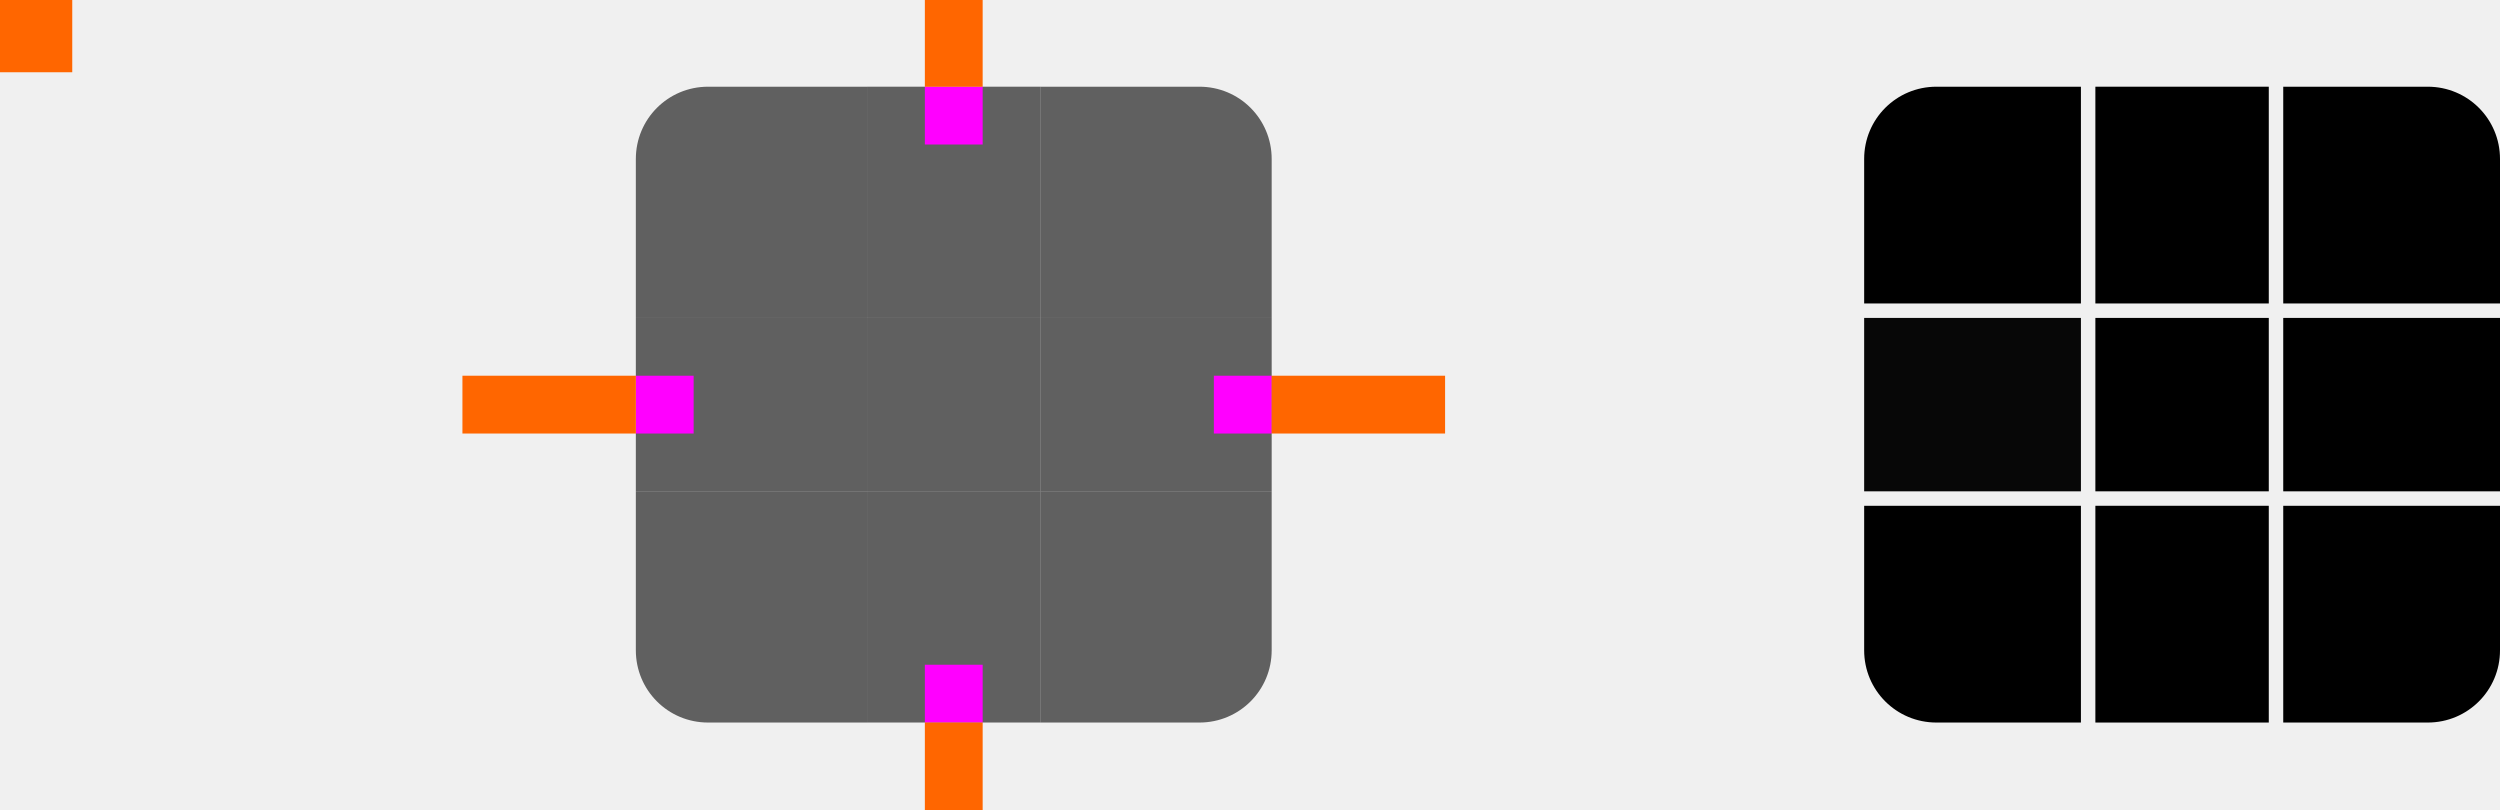
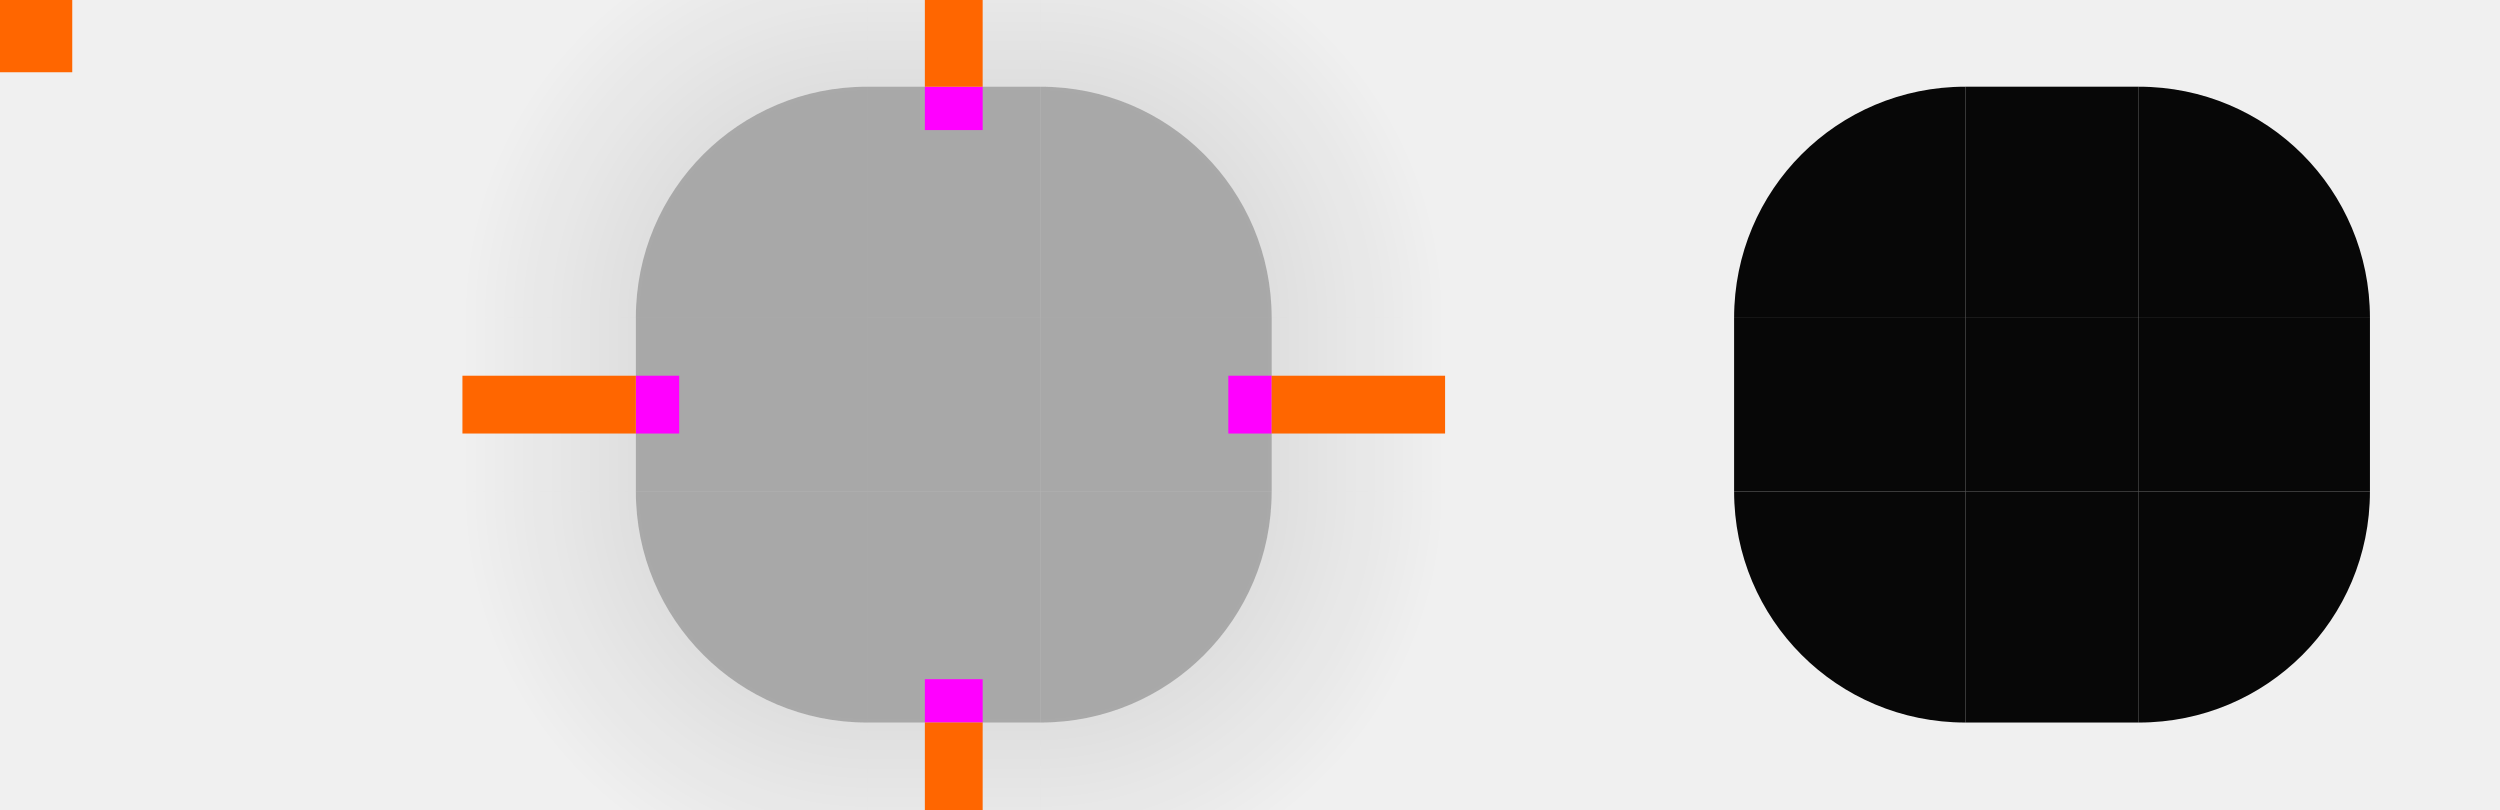
- <svg xmlns="http://www.w3.org/2000/svg" xmlns:xlink="http://www.w3.org/1999/xlink" width="173" height="56" version="1.1" viewBox="0 0 173 56" id="svg200">
+ <svg xmlns="http://www.w3.org/2000/svg" xmlns:xlink="http://www.w3.org/1999/xlink" id="svg200" viewBox="0 0 173 56" version="1.1" height="56" width="173">
  <defs id="defs24">
-     <style id="current-color-scheme" type="text/css">.ColorScheme-Text {
+     <linearGradient id="linearGradient923">
+       <stop style="stop-color:#ffffff;stop-opacity:1;" offset="0" id="stop919" />
+       <stop style="stop-color:#ffffff;stop-opacity:0;" offset="1" id="stop921" />
+     </linearGradient>
+     <linearGradient id="linearGradient913">
+       <stop style="stop-color:#ffffff;stop-opacity:0" offset="0" id="stop909" />
+       <stop id="stop917" offset="0.938" style="stop-color:#ffffff;stop-opacity:0" />
+       <stop style="stop-color:#ffffff;stop-opacity:1" offset="1" id="stop911" />
+     </linearGradient>
+     <style type="text/css" id="current-color-scheme">.ColorScheme-Text {
        color:#31363b;
        stop-color:#31363b;
      }
      .ColorScheme-Background {
        color:#eff0f1;
        stop-color:#eff0f1;
      }
      .ColorScheme-Highlight {
        color:#3daee9;
        stop-color:#3daee9;
      }
      .ColorScheme-ViewText {
        color:#31363b;
        stop-color:#31363b;
      }
      .ColorScheme-ViewBackground {
        color:#fcfcfc;
        stop-color:#fcfcfc;
      }
      .ColorScheme-ViewHover {
        color:#93cee9;
        stop-color:#93cee9;
      }
      .ColorScheme-ViewFocus{
        color:#3daee9;
        stop-color:#3daee9;
      }
      .ColorScheme-ButtonText {
        color:#31363b;
        stop-color:#31363b;
      }
      .ColorScheme-ButtonBackground {
        color:#eff0f1;
        stop-color:#eff0f1;
      }
      .ColorScheme-ButtonHover {
        color:#93cee9;
        stop-color:#93cee9;
      }
      .ColorScheme-ButtonFocus{
        color:#3daee9;
        stop-color:#3daee9;
      }</style>
-     <radialGradient id="b" cx="54.25" cy="945.11" r="6" gradientTransform="matrix(2.1666e-7,1,-0.99999,2.1665e-7,1058.1,-6.2502)" gradientUnits="userSpaceOnUse" xlink:href="#a" />
-     <radialGradient id="c" cx="7.643" cy="950.36" r="6" gradientTransform="rotate(-179.9999,40.32089,499.18)" gradientUnits="userSpaceOnUse" xlink:href="#a" />
-     <radialGradient id="d" cx="53.893" cy="911.76" r="6" gradientTransform="translate(59.107,-903.77)" gradientUnits="userSpaceOnUse" xlink:href="#a" />
-     <radialGradient id="e" cx="22.2" cy="913.97" r="6" gradientTransform="rotate(-90.00001,-405.39,435.5899)" gradientUnits="userSpaceOnUse" xlink:href="#a" />
-     <linearGradient id="f" x1="55" x2="61" y1="932.36" y2="932.36" gradientUnits="userSpaceOnUse" xlink:href="#a" />
-     <linearGradient id="a">
-       <stop stop-opacity=".667" offset="0" id="stop8" />
-       <stop stop-opacity="0" offset="1" id="stop10" />
+     <linearGradient id="linearGradient4270">
+       <stop style="stop-color:#000000;stop-opacity:0.667" offset="0" id="stop4272" />
+       <stop style="stop-color:#000000;stop-opacity:0;" offset="1" id="stop4274" />
    </linearGradient>
-     <linearGradient id="g" x1="-15" x2="-9" y1="932.36" y2="932.36" gradientUnits="userSpaceOnUse" xlink:href="#a" />
-     <linearGradient id="i" x1="51" x2="51" y1="48" y2="54" gradientTransform="translate(58)" gradientUnits="userSpaceOnUse" xlink:href="#a" />
-     <linearGradient id="h" x1="55" x2="61" y1="44" y2="44" gradientUnits="userSpaceOnUse" xlink:href="#a" />
-     <linearGradient id="k" x1="19" x2="19" y1="48" y2="54" gradientTransform="translate(58)" gradientUnits="userSpaceOnUse" xlink:href="#a" />
-     <linearGradient id="j" x1="15" x2="9" y1="44" y2="44" gradientUnits="userSpaceOnUse" xlink:href="#a" />
-     <linearGradient id="l" x1="952.36" x2="958.36" y1="-35" y2="-35" gradientUnits="userSpaceOnUse" xlink:href="#a" />
-     <linearGradient id="n" x1="55" x2="61" y1="12" y2="12" gradientUnits="userSpaceOnUse" xlink:href="#a" />
-     <linearGradient id="m" x1="51" x2="51" y1="8" y2="2" gradientTransform="translate(58)" gradientUnits="userSpaceOnUse" xlink:href="#a" />
-     <linearGradient id="p" x1="15" x2="9" y1="12" y2="12" gradientUnits="userSpaceOnUse" xlink:href="#a" />
-     <linearGradient id="o" x1="19" x2="19" y1="8" y2="2" gradientTransform="translate(58)" gradientUnits="userSpaceOnUse" xlink:href="#a" />
-     <linearGradient id="q" x1="-912.36" x2="-906.36" y1="-35" y2="-35" gradientUnits="userSpaceOnUse" xlink:href="#a" />
-     <radialGradient xlink:href="#linearGradient4270" id="radialGradient1033" cx="77" cy="12" fx="77" fy="12" r="6" gradientUnits="userSpaceOnUse" gradientTransform="matrix(-3.5113632e-7,-1.833333,1.833333,-3.5113629e-7,55.00006,153.1667)" />
-     <linearGradient id="linearGradient4270">
-       <stop id="stop4272" offset="0" style="stop-color:#000000;stop-opacity:0.667" />
-       <stop id="stop4274" offset="1" style="stop-color:#000000;stop-opacity:0;" />
-     </linearGradient>
-     <radialGradient xlink:href="#linearGradient4270" id="radialGradient984" cx="77" cy="12" fx="77" fy="12" r="6" gradientUnits="userSpaceOnUse" gradientTransform="matrix(-3.5113632e-7,-1.833333,1.833333,-3.5113629e-7,55.00006,153.1667)" />
-     <radialGradient xlink:href="#linearGradient4270" id="radialGradient992" cx="77" cy="12" fx="77" fy="12" r="6" gradientUnits="userSpaceOnUse" gradientTransform="matrix(-3.5113632e-7,-1.833333,1.833333,-3.5113629e-7,55.00006,153.1667)" />
-     <radialGradient xlink:href="#linearGradient4270" id="radialGradient1000" cx="77" cy="12" fx="77" fy="12" r="6" gradientUnits="userSpaceOnUse" gradientTransform="matrix(-3.5113632e-7,-1.833333,1.833333,-3.5113629e-7,55.00006,153.1667)" />
-     <radialGradient xlink:href="#linearGradient4270" id="radialGradient1029" cx="77" cy="12" fx="77" fy="12" r="6" gradientUnits="userSpaceOnUse" gradientTransform="matrix(-3.5113632e-7,-1.833333,1.833333,-3.5113629e-7,55.00006,153.1667)" />
-     <linearGradient xlink:href="#linearGradient4270" id="linearGradient4950" gradientUnits="userSpaceOnUse" x1="49" y1="932.362" x2="61.471" y2="932.362" gradientTransform="matrix(0.8571447,0,0,1,8.99988,0)" />
-     <linearGradient xlink:href="#linearGradient4270" id="linearGradient4948" gradientUnits="userSpaceOnUse" x1="-21" y1="932.362" x2="-8.505" y2="932.362" gradientTransform="matrix(0.857143,0,0,1,-0.9999993,0)" />
-     <linearGradient xlink:href="#linearGradient4270" id="linearGradient4934" gradientUnits="userSpaceOnUse" x1="946.362" y1="-35" x2="958.862" y2="-35" gradientTransform="matrix(0.857139,0,0,1,137.1983,0)" />
-     <linearGradient xlink:href="#linearGradient4270" id="linearGradient4920" gradientUnits="userSpaceOnUse" x1="-918.362" y1="-35" x2="-905.862" y2="-35" gradientTransform="matrix(1.285728,0,0,1,264.4017,0)" />
-     <radialGradient xlink:href="#linearGradient4270" id="radialGradient2055" cx="60" cy="-42" fx="60" fy="-42" r="14" gradientUnits="userSpaceOnUse" gradientTransform="matrix(0,-1.785714,1.785714,0,135,129.1429)" />
-     <radialGradient xlink:href="#linearGradient4270" id="radialGradient2066" gradientUnits="userSpaceOnUse" gradientTransform="matrix(0,-1.785714,-1.785714,0,-3,129.1429)" cx="60" cy="-42" fx="60" fy="-42" r="14" />
-     <radialGradient xlink:href="#linearGradient4270" id="radialGradient2072" gradientUnits="userSpaceOnUse" gradientTransform="matrix(0,1.785714,1.785714,0,135,-73.14286)" cx="60" cy="-42" fx="60" fy="-42" r="14" />
-     <radialGradient xlink:href="#linearGradient4270" id="radialGradient2074" gradientUnits="userSpaceOnUse" gradientTransform="matrix(0,1.785714,-1.785714,0,-3,-73.14286)" cx="60" cy="-42" fx="60" fy="-42" r="14" />
+     <radialGradient r="6" fy="12" fx="77" cy="12" cx="77" gradientTransform="matrix(1.6289431e-5,-4.66664,4.66665,1.6289464e-5,3.998937,381.3309)" gradientUnits="userSpaceOnUse" id="radialGradient994" xlink:href="#linearGradient4270" />
+     <linearGradient gradientTransform="matrix(1.285728,0,0,1,264.4017,0)" y2="-35" x2="-904.362" y1="-35" x1="-920.695" gradientUnits="userSpaceOnUse" id="linearGradient4920" xlink:href="#linearGradient4270" />
+     <radialGradient xlink:href="#linearGradient913" id="radialGradient915" cx="60" cy="22" fx="60" fy="22" r="8" gradientUnits="userSpaceOnUse" gradientTransform="matrix(0,-2,2,0,16,142)" />
+     <linearGradient xlink:href="#linearGradient923" id="linearGradient925" x1="-910.362" y1="-35" x2="-910.862" y2="-35" gradientUnits="userSpaceOnUse" />
  </defs>
-   <path style="opacity:0.001;fill:url(#radialGradient2055);fill-opacity:1;stroke:none;stroke-width:2.789;stroke-opacity:1" d="M 40.75,-6 C 35.903,-6 32,-2.098 32,2.75 V 22 H 44 V 11 c 0,-0.693 0.14,-1.351 0.393,-1.949 0.252,-0.599 0.616,-1.138 1.068,-1.59 0.452,-0.452 0.991,-0.816 1.59,-1.068 C 47.649,6.14 48.307,6 49,6 H 60 V -1.334 -6 Z" id="shadow-topleft" />
-   <rect style="fill:#ff6600" x="0" height="5" width="5" y="-1.4648437e-05" id="hint-tile-center" />
-   <g id="top" transform="matrix(0.375001,0,0,2.666666,52.87496,-2421.632)">
-     <rect y="-51" x="-916.362" height="32" width="6" id="rect4152" style="color:#eff0f1;opacity:0.6;fill:#000000;fill-opacity:1;stroke:none" transform="matrix(0,-1,-1,0,0,0)" class="ColorScheme-Background" />
+   <use x="0" y="0" xlink:href="#top" id="bottom" transform="matrix(1,0,0,-1,-2.3793946e-7,55.99996)" width="100%" height="100%" />
+   <use height="100%" width="100%" transform="matrix(0,1,1,0,38.00004,-37.99997)" id="left" xlink:href="#top" y="0" x="0" />
+   <use x="0" y="0" xlink:href="#shadow-top" id="shadow-right" transform="rotate(90,65.99996,28.00002)" width="100%" height="100%" />
+   <use x="0" y="0" xlink:href="#top" id="right" transform="rotate(90,65.99997,28)" width="100%" height="100%" />
+   <use x="0" y="0" xlink:href="#shadow-top" id="shadow-left" transform="rotate(-90,66.00001,27.99999)" width="100%" height="100%" />
+   <use x="0" y="0" xlink:href="#shadow-top" id="shadow-bottom" transform="matrix(1,0,0,-1,5.6942917e-7,56.00003)" width="100%" height="100%" />
+   <g style="opacity:1" transform="matrix(1.166664,0,0,1.166664,64.66661,-1086.753)" id="shadow-topleft">
+     <path transform="matrix(0.857145,0,0,0.857145,-55.42867,931.505)" id="path4828" style="opacity:0.25;fill:url(#radialGradient994);fill-opacity:1;fill-rule:evenodd;stroke:none;stroke-width:2.333px;stroke-linecap:butt;stroke-linejoin:miter;stroke-opacity:1" d="M 32 -6 L 32 22 L 44 22 C 44 13.136 51.136 6 60 6 L 60 -6 L 32 -6 z " />
  </g>
-   <g id="bottom" transform="matrix(0.375001,0,0,2.666665,52.87496,-2494.965)">
-     <rect transform="rotate(90)" style="color:#eff0f1;opacity:0.6;fill:#000000;fill-opacity:1;stroke:none" id="rect4148" width="6" height="32" x="948.362" y="-51" class="ColorScheme-Background" />
+   <rect id="hint-tile-center" y="-1.4648437e-05" width="5" height="5" x="0" style="fill:#ff6600" />
+   <g transform="matrix(0.375001,0,0,1.999999,52.87496,-1814.723)" id="top">
+     <rect class="ColorScheme-Background" transform="matrix(0,-1,-1,0,0,0)" style="color:#eff0f1;opacity:0.3;fill:#000000;fill-opacity:1;stroke:none;stroke-width:1.155" id="rect4152" width="8" height="32" x="-918.362" y="-51" />
+     <rect y="-51" x="-910.862" height="32" width="0.5" id="rect76" style="color:#eff0f1;opacity:0.01;fill:url(#linearGradient925);fill-opacity:1;stroke:none;stroke-width:0.289" transform="matrix(0,-1,-1,0,0,0)" class="ColorScheme-Background" />
  </g>
-   <g id="left" transform="matrix(2.666666,0,0,0.3750032,9.333331,-321.6387)">
-     <rect transform="scale(-1,1)" style="color:#eff0f1;opacity:0.6;fill:#000000;fill-opacity:1;stroke:none" id="rect4144" width="6" height="32" x="-19" y="916.362" class="ColorScheme-Background" />
+   <g transform="translate(31,-904.3622)" id="topleft">
+     <path id="rect4159" d="m 29,910.362 c -8.864,0 -16,7.136 -16,16 h 16 z" style="opacity:0.3;fill:#000000;fill-opacity:1;stroke:none;stroke-width:2.667" />
+     <path id="path71" style="opacity:0.01;fill:url(#radialGradient915);fill-opacity:1;stroke:none;stroke-width:2.667" d="M 60 6 C 51.136 6 44 13.136 44 22 L 45 22 C 45 13.69 51.69 7 60 7 L 60 6 z " transform="translate(-31,904.3622)" />
  </g>
-   <g id="right" transform="matrix(2.666664,0,0,0.3750032,-63.99982,-321.6387)">
-     <rect y="916.362" x="51" height="32" width="6" id="rect4140" style="color:#eff0f1;opacity:0.6;fill:#000000;fill-opacity:1;stroke:none" class="ColorScheme-Background" />
+   <rect style="color:#eff0f1;opacity:0.3;fill:#000000;fill-opacity:1;stroke:none;stroke-width:0.375" id="center" width="12" height="12" x="60" y="22" class="ColorScheme-Background" />
+   <rect y="6" x="64" height="3" width="4" id="hint-top-margin" style="fill:#ff00ff;fill-opacity:1;stroke:none;stroke-width:0.707" />
+   <rect style="fill:#ff00ff;fill-opacity:1;stroke:none;stroke-width:0.707" id="hint-bottom-margin" width="4" height="3" x="64" y="47" />
+   <rect transform="rotate(90)" style="fill:#ff00ff;fill-opacity:1;stroke:none;stroke-width:0.707" id="hint-right-margin" width="4" height="3" x="26" y="-88" />
+   <rect transform="rotate(90)" y="-47" x="26" height="3" width="4" id="hint-left-margin" style="fill:#ff00ff;fill-opacity:1;stroke:none;stroke-width:0.707" />
+   <g style="opacity:1" transform="matrix(0.3750033,0,0,1.333341,52.87489,-1203.823)" id="shadow-top">
+     <rect y="-51" x="-916.362" height="32" width="6" id="rect4820" style="opacity:1;fill:none;fill-opacity:1;stroke:none" transform="matrix(0,-1,-1,0,0,0)" />
+     <rect y="-51" x="-907.362" height="32" width="9" id="rect4822" style="opacity:0.25;fill:url(#linearGradient4920);fill-opacity:1;stroke:none;stroke-width:1.134" transform="matrix(0,-1,-1,0,0,0)" />
+     <rect transform="matrix(0,-1,-1,0,0,0)" style="opacity:1;fill:none;fill-opacity:1;stroke:none" id="rect4824" width="1" height="32" x="-911.362" y="-51" />
  </g>
-   <rect class="ColorScheme-Background" y="22" x="60" height="12" width="12" id="center" style="color:#eff0f1;opacity:0.6;fill:#000000;fill-opacity:1;stroke:none;stroke-width:0.375" />
-   <rect style="fill:#ff00ff;fill-opacity:1;stroke:none;stroke-width:0.816" id="hint-top-margin" width="4" height="4" x="64" y="6" />
-   <rect y="46" x="64" height="4" width="4" id="hint-bottom-margin" style="fill:#ff00ff;fill-opacity:1;stroke:none;stroke-width:0.817" />
-   <rect y="-88" x="26" height="4" width="4" id="hint-right-margin" style="fill:#ff00ff;fill-opacity:1;stroke:none;stroke-width:0.816" transform="rotate(90)" />
-   <rect style="fill:#ff00ff;fill-opacity:1;stroke:none;stroke-width:0.816" id="hint-left-margin" width="4" height="4" x="26" y="-48" transform="rotate(90)" />
-   <g id="shadow-top" transform="matrix(0.3750033,0,0,1.55556,52.87489,-1403.457)" style="opacity:0.001">
-     <rect transform="matrix(0,-1,-1,0,0,0)" style="opacity:1;fill:none;fill-opacity:1;stroke:none" id="rect4820" width="6" height="32" x="-916.362" y="-51" />
-     <rect transform="matrix(0,-1,-1,0,0,0)" style="opacity:0.9;fill:url(#linearGradient4920);fill-opacity:1;stroke:none;stroke-width:1.134" id="rect4822" width="7.714" height="32" x="-906.077" y="-51" />
-     <rect y="-51" x="-911.362" height="32" width="1" id="rect4824" style="opacity:1;fill:none;fill-opacity:1;stroke:none" transform="matrix(0,-1,-1,0,0,0)" />
+   <rect style="fill:#ff6600;fill-opacity:1;stroke:none;stroke-width:1.414" id="shadow-hint-top-margin" width="4" height="12" x="64" y="-6" />
+   <rect y="50" x="64" height="12" width="4" id="shadow-hint-bottom-margin" style="fill:#ff6600;fill-opacity:1;stroke:none;stroke-width:1.414" />
+   <rect y="-100" x="26" height="12" width="4" id="shadow-hint-right-margin" style="fill:#ff6600;fill-opacity:1;stroke:none;stroke-width:1.414" transform="rotate(90)" />
+   <rect style="fill:#ff6600;fill-opacity:1;stroke:none;stroke-width:1.414" id="shadow-hint-left-margin" width="4" height="12" x="26" y="-44" transform="rotate(90)" />
+   <g transform="matrix(0.3750003,0,0,1.333327,128.875,-1207.811)" id="mask-top">
+     <rect y="-51" x="-922.362" height="32" width="12" id="rect4265" style="opacity:0.97;fill:#000000;fill-opacity:1;stroke:none;stroke-width:1.549" transform="matrix(0,-1,-1,0,0,0)" />
  </g>
-   <g id="shadow-bottom" transform="matrix(0.3750033,0,0,2.333331,52.87489,-2178.843)" style="opacity:0.001">
-     <rect y="-51" x="948.362" height="32" width="6" id="rect4856" style="opacity:1;fill:none;fill-opacity:1;stroke:none" transform="rotate(90)" />
-     <rect y="-51" x="955.219" height="32" width="5.143" id="rect4858" style="opacity:0.9;fill:url(#linearGradient4934);fill-opacity:1;stroke:none;stroke-width:0.926" transform="rotate(90)" />
-     <rect transform="rotate(90)" style="opacity:1;fill:none;fill-opacity:1;stroke:none" id="rect4860" width="1" height="32" x="953.362" y="-51" />
+   <g transform="matrix(1.599998,0,0,1.599994,99.20003,-1450.574)" id="mask-topleft">
+     <path id="path4277" d="m 23,910.362 c -5.54,0 -10,4.46 -10,10 h 10 z" style="opacity:0.97;fill:#000000;fill-opacity:1;stroke-width:2" />
  </g>
-   <path style="opacity:0.6;fill:#000000;fill-opacity:1;stroke:none;stroke-width:1.593;stroke-opacity:1" d="M 44,11 V 22 H 54.666 57.334 60 V 19.334 8.666 6 H 49 c -2.77,0 -5,2.23 -5,5 z" id="topleft" />
-   <g id="shadow-left" transform="matrix(2.333333,0,0,0.3750037,15.66666,-321.6392)" style="opacity:0.001">
-     <rect y="916.362" x="-19" height="32" width="6" id="rect4892" style="opacity:1;fill:none;fill-opacity:1;stroke:none" transform="scale(-1,1)" />
-     <rect y="916.362" x="-12.143" height="32" width="5.143" id="rect4894" style="opacity:0.9;fill:url(#linearGradient4948);fill-opacity:1;stroke:none;stroke-width:0.926" transform="scale(-1,1)" />
-     <rect transform="scale(-1,1)" style="opacity:1;fill:none;fill-opacity:1;stroke:none" id="rect4896" width="1" height="32" x="-14" y="916.362" />
+   <g transform="matrix(2.000004,0,0,2.000016,49.9998,-1814.739)" id="mask-topright">
+     <path id="path4287" d="m 49,910.362 v 8 H 57 c 0,-4.432 -3.568,-8 -8,-8 z" style="opacity:0.97;fill:#000000;fill-opacity:1;stroke-width:1.6" />
  </g>
-   <g id="shadow-right" transform="matrix(2.333329,0,0,0.3750039,-46.9997,-321.6394)" style="opacity:0.001">
-     <rect style="opacity:1;fill:none;fill-opacity:1;stroke:none" id="rect4900" width="6" height="32" x="51" y="916.362" />
-     <rect style="opacity:0.9;fill:url(#linearGradient4950);fill-opacity:1;stroke:none;stroke-width:0.926" id="rect4902" width="5.143" height="32" x="57.857" y="916.362" />
-     <rect y="916.362" x="56" height="32" width="1" id="rect4904" style="opacity:1;fill:none;fill-opacity:1;stroke:none" />
+   <g transform="matrix(0.3750003,0,0,1.600003,128.875,-1476.983)" id="mask-bottom">
+     <rect transform="rotate(90)" style="opacity:0.97;fill:#000000;fill-opacity:1;stroke:none;stroke-width:1.414" id="rect4291" width="10" height="32" x="944.362" y="-51" />
  </g>
-   <rect y="-6" x="64" height="12" width="4" id="shadow-hint-top-margin" style="fill:#ff6600;fill-opacity:1;stroke:none;stroke-width:1.414" />
-   <rect style="fill:#ff6600;fill-opacity:1;stroke:none;stroke-width:1.414" id="shadow-hint-bottom-margin" width="4" height="12" x="64" y="50" />
-   <rect transform="rotate(90)" style="fill:#ff6600;fill-opacity:1;stroke:none;stroke-width:1.414" id="shadow-hint-right-margin" width="4" height="12" x="26" y="-100" />
-   <rect transform="rotate(90)" y="-44" x="26" height="12" width="4" id="shadow-hint-left-margin" style="fill:#ff6600;fill-opacity:1;stroke:none;stroke-width:1.414" />
-   <g id="mask-top" transform="matrix(0.3750003,0,0,1.249997,137.875,-1131.95)">
-     <rect transform="matrix(0,-1,-1,0,0,0)" style="opacity:1;fill:#000000;fill-opacity:1;stroke:none;stroke-width:1.549" id="rect4265" width="12" height="32" x="-922.362" y="-51" />
+   <g transform="matrix(1.333329,0,0,1.333327,102.6667,-1222.477)" id="mask-bottomleft">
+     <path id="path4303" d="m 13,942.362 c 0,6.648 5.352,12 12,12 v -12 z" style="opacity:0.97;fill:#000000;fill-opacity:1;stroke-width:2.4" />
  </g>
-   <g id="mask-bottom" transform="matrix(0.3750003,0,0,1.500001,137.875,-1381.544)">
-     <rect y="-51" x="944.362" height="32" width="10" id="rect4291" style="opacity:1;fill:#000000;fill-opacity:1;stroke:none;stroke-width:1.414" transform="rotate(90)" />
+   <g transform="matrix(1.333334,0,0,1.333332,87.99999,-1222.481)" id="mask-bottomright">
+     <path id="path4313" d="m 45,942.362 v 12 c 6.648,0 12,-5.352 12,-12 z" style="opacity:0.97;fill:#000000;fill-opacity:1;stroke-width:2.4" />
  </g>
-   <g id="mask-left" transform="matrix(1.250001,0,0,0.600006,112.75,-531.4229)">
-     <rect y="922.362" x="-25" height="20" width="12" id="rect4317" style="opacity:0.97;fill:#000000;fill-opacity:1;stroke:none;stroke-width:1.225" transform="scale(-1,1)" />
+   <g transform="matrix(1.333334,0,0,0.600006,102.6667,-531.4229)" id="mask-left">
+     <rect transform="scale(-1,1)" style="opacity:0.97;fill:#000000;fill-opacity:1;stroke:none;stroke-width:1.225" id="rect4317" width="12" height="20" x="-25" y="922.362" />
  </g>
-   <g id="mask-right" transform="matrix(1.500001,0,0,0.3750048,87.49996,-321.6402)">
-     <rect style="opacity:1;fill:#000000;fill-opacity:1;stroke:none;stroke-width:1.414" id="rect4323" width="10" height="32" x="47" y="916.362" />
+   <g transform="matrix(1.600001,0,0,0.3750048,72.79994,-321.6402)" id="mask-right">
+     <rect y="916.362" x="47" height="32" width="10" id="rect4323" style="opacity:0.97;fill:#000000;fill-opacity:1;stroke:none;stroke-width:1.414" />
  </g>
-   <rect style="opacity:1;fill:#000000;fill-opacity:1;stroke:none;stroke-width:0.375" id="mask-center" width="12" height="12" x="145" y="22" />
-   <path id="bottomleft" d="M 44,45 V 34 H 54.666 57.334 60 V 36.666 47.334 50 H 49 c -2.77,0 -5,-2.23 -5,-5 z" style="opacity:0.6;fill:#000000;fill-opacity:1;stroke:none;stroke-width:1.593;stroke-opacity:1" />
-   <path id="topright" d="M 88,11 V 22 H 77.334 74.666 72 V 19.334 8.666 6 h 11 c 2.77,0 5,2.23 5,5 z" style="opacity:0.6;fill:#000000;fill-opacity:1;stroke:none;stroke-width:1.593;stroke-opacity:1" />
-   <path style="opacity:0.6;fill:#000000;fill-opacity:1;stroke:none;stroke-width:1.593;stroke-opacity:1" d="M 88,45 V 34 H 77.334 74.666 72 V 36.666 47.334 50 h 11 c 2.77,0 5,-2.23 5,-5 z" id="bottomright" />
-   <path id="shadow-topright" d="m 91.25,-6 c 4.848,0 8.75,3.902 8.75,8.75 V 22 H 88 V 11 C 88,10.307 87.86,9.649 87.607,9.051 87.355,8.452 86.991,7.913 86.539,7.461 86.087,7.009 85.548,6.645 84.949,6.393 84.351,6.14 83.692,6 83,6 H 72 V -1.334 -6 Z" style="opacity:0.001;fill:url(#radialGradient2066);fill-opacity:1;stroke:none;stroke-width:2.789;stroke-opacity:1" />
-   <path id="shadow-bottomleft" d="M 40.75,62 C 35.903,62 32,58.097 32,53.25 V 34 h 12 v 11 c 0,0.693 0.14,1.351 0.393,1.949 0.252,0.599 0.616,1.138 1.068,1.59 0.452,0.452 0.991,0.816 1.59,1.068 C 47.649,49.86 48.307,50 49,50 H 60 V 57.334 62 Z" style="opacity:0.001;fill:url(#radialGradient2072);fill-opacity:1;stroke:none;stroke-width:2.789;stroke-opacity:1" />
-   <path style="opacity:0.001;fill:url(#radialGradient2074);fill-opacity:1;stroke:none;stroke-width:2.789;stroke-opacity:1" d="M 91.25,62 C 96.097,62 100,58.097 100,53.25 V 34 H 88 v 11 c 0,0.693 -0.14,1.351 -0.393,1.949 -0.252,0.599 -0.616,1.138 -1.068,1.59 -0.452,0.452 -0.991,0.816 -1.59,1.068 C 84.351,49.86 83.692,50 83,50 H 72 V 57.334 62 Z" id="shadow-bottomright" />
-   <path style="opacity:1;fill:#000000;fill-opacity:1;stroke:none;stroke-width:1.593;stroke-opacity:1" d="m 134,6 c -2.77,0 -5,2.23 -5,5 v 10 h 15 V 6 Z" id="mask-topleft" />
-   <path style="opacity:1;fill:#000000;fill-opacity:1;stroke:none;stroke-width:1.593;stroke-opacity:1" d="m 129,35 v 10 c 0,2.77 2.23,5 5,5 h 10 V 35 Z" id="mask-bottomleft" />
-   <path style="opacity:1;fill:#000000;fill-opacity:1;stroke:none;stroke-width:1.593;stroke-opacity:1" d="m 158,6 v 15 h 15 V 11 c 0,-2.77 -2.23,-5 -5,-5 z" id="mask-topright" />
-   <path style="opacity:1;fill:#000000;fill-opacity:1;stroke:none;stroke-width:1.593;stroke-opacity:1" d="m 158,35 v 15 h 10 c 2.77,0 5,-2.23 5,-5 V 35 Z" id="mask-bottomright" />
+   <rect y="22" x="136" height="12" width="12" id="mask-center" style="opacity:0.97;fill:#000000;fill-opacity:1;stroke:none;stroke-width:0.375" />
+   <rect class="ColorScheme-Background" y="80" x="60" height="12" width="12" id="shadow-center" style="color:#eff0f1;opacity:0;fill:#ffffff;fill-opacity:1;stroke:none;stroke-width:0.375" />
+   <use x="0" y="0" xlink:href="#topleft" id="topright" transform="matrix(-1,0,0,1,132,0)" width="100%" height="100%" />
+   <use x="0" y="0" xlink:href="#topleft" id="bottomleft" transform="matrix(1,0,0,-1,0,56)" width="100%" height="100%" />
+   <use x="0" y="0" xlink:href="#topleft" id="bottomright" transform="rotate(180,66,28)" width="100%" height="100%" />
+   <use x="0" y="0" xlink:href="#shadow-topleft" id="shadow-topright" transform="matrix(-1,0,0,1,132,0)" width="100%" height="100%" />
+   <use x="0" y="0" xlink:href="#shadow-topleft" id="shadow-bottomleft" transform="matrix(1,0,0,-1,-9.5996635e-7,56)" width="100%" height="100%" />
+   <use x="0" y="0" xlink:href="#shadow-topleft" id="shadow-bottomright" transform="rotate(180,66,28)" width="100%" height="100%" />
</svg>
